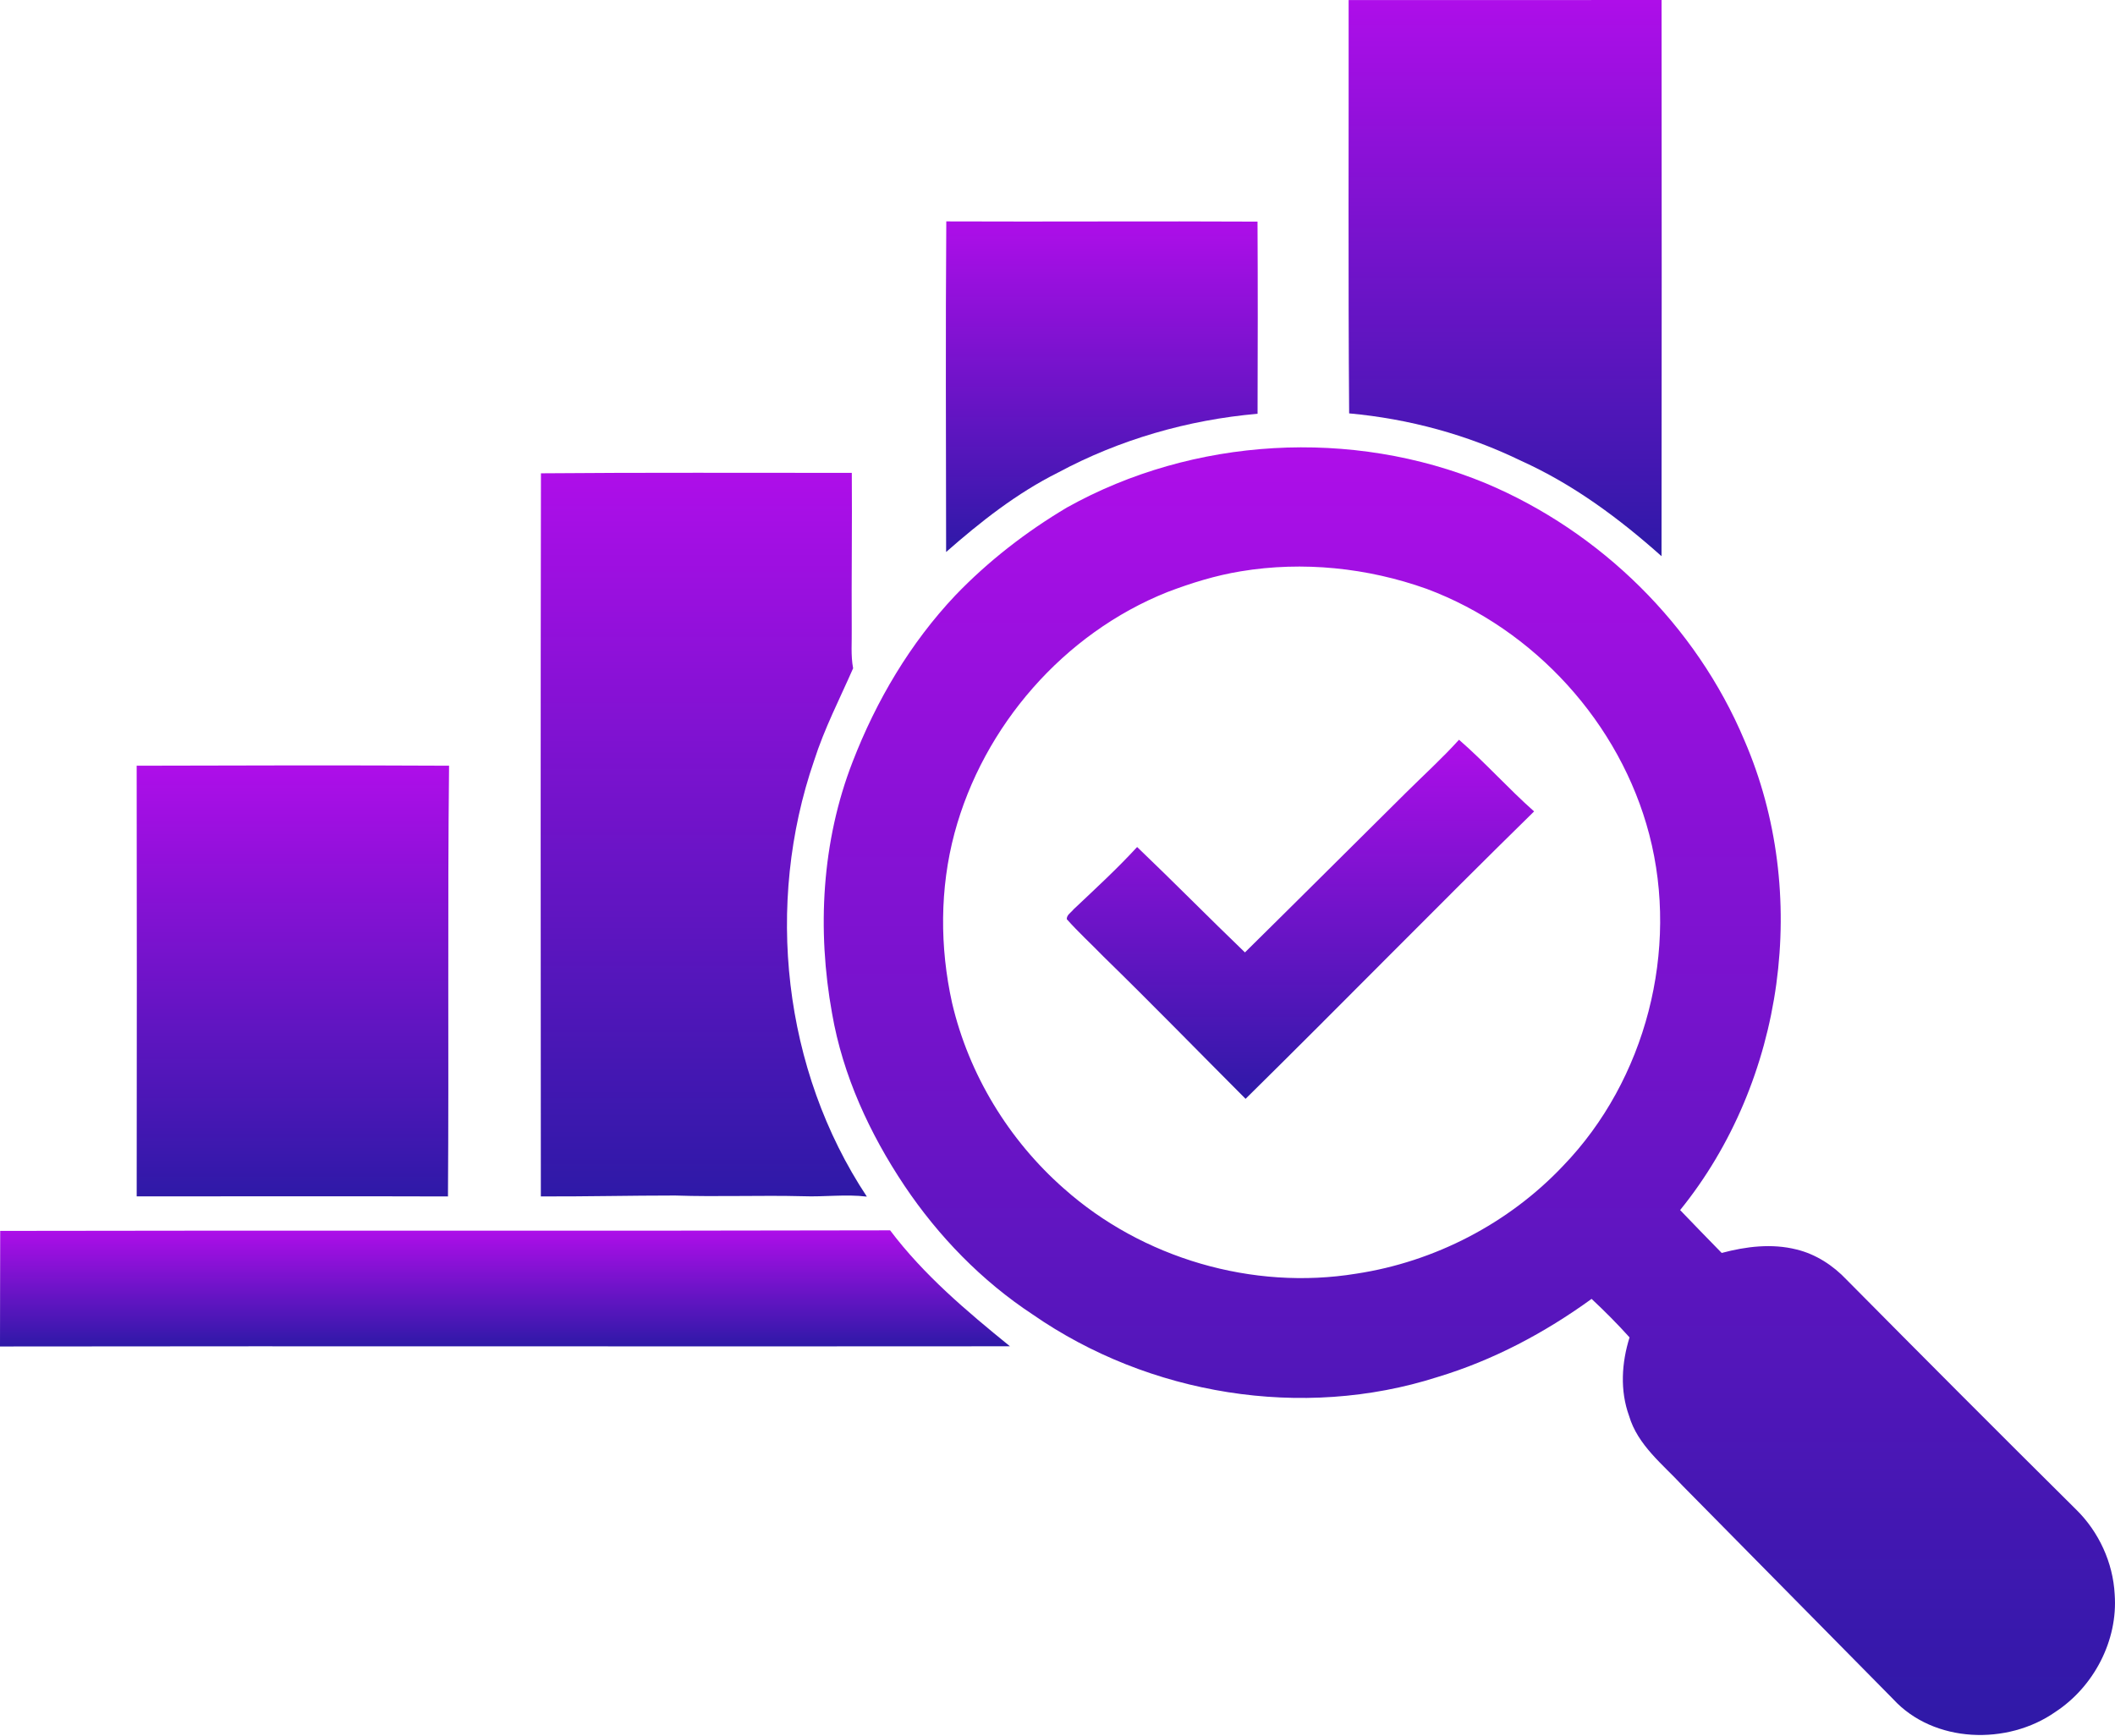
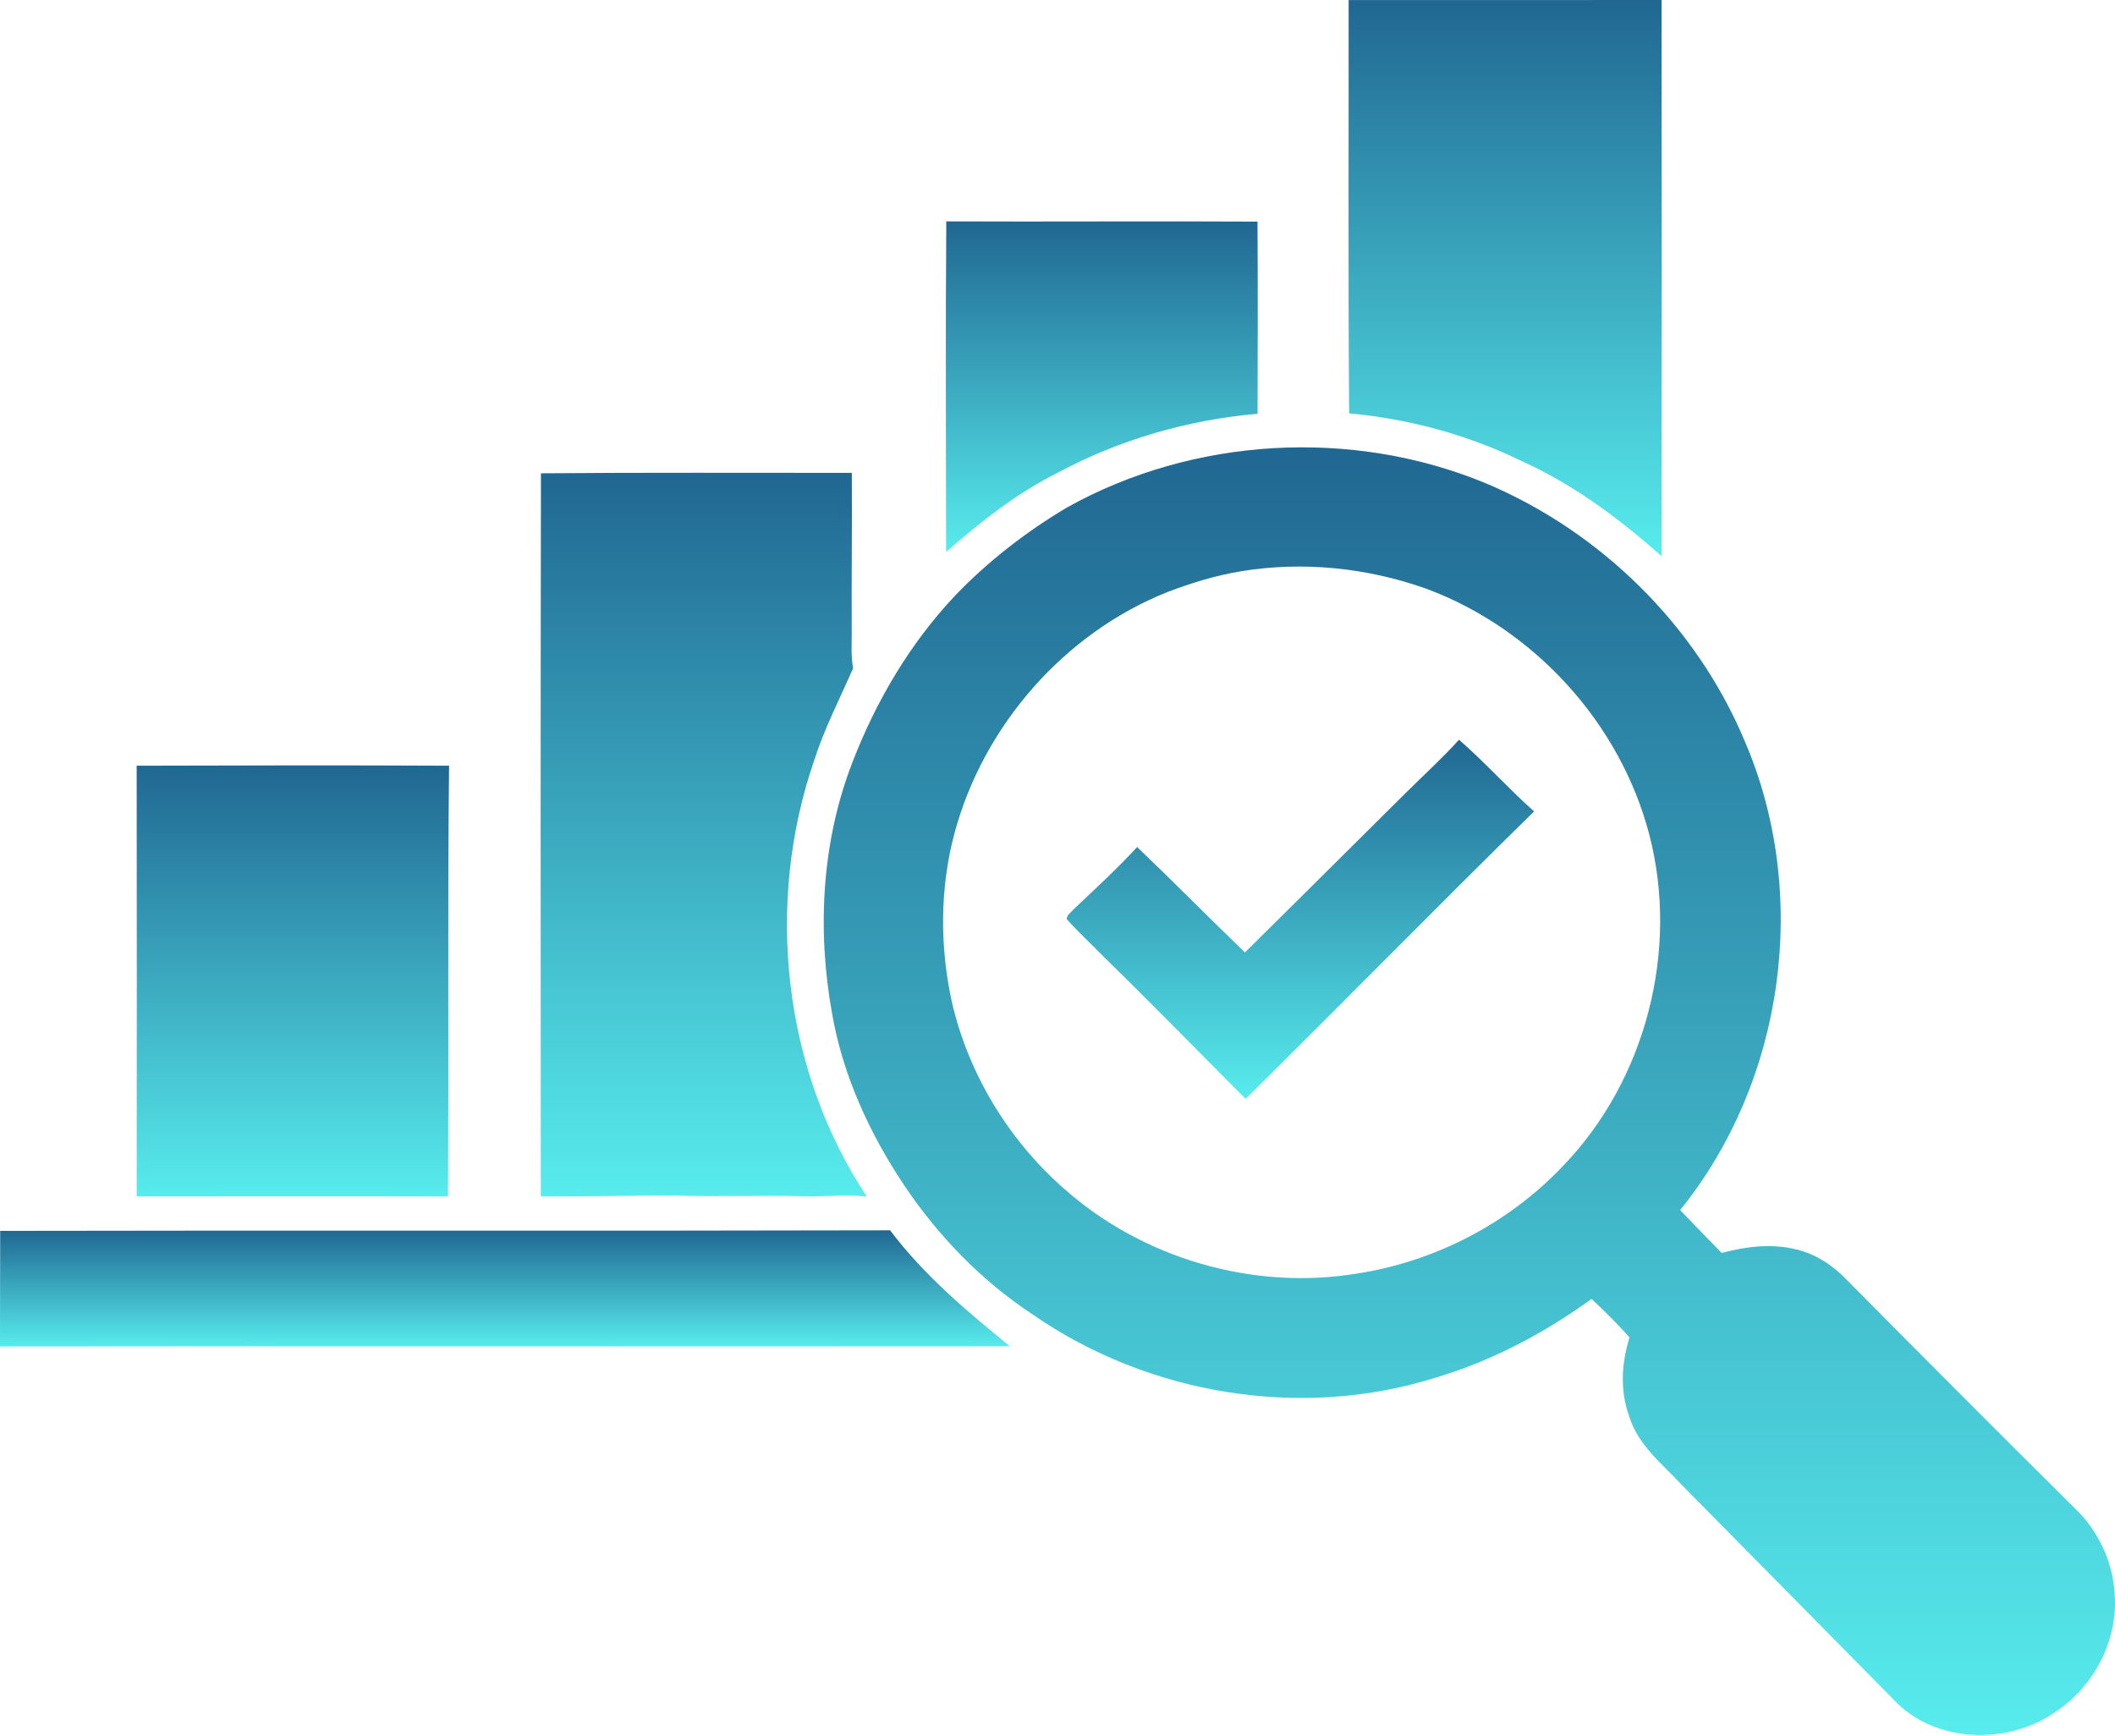
<svg xmlns="http://www.w3.org/2000/svg" width="864" height="709" viewBox="0 0 864 709" fill="none">
  <path d="M550.93 0.03C593.55 -0.01 636.15 0.07 678.77 0C678.83 75.73 678.86 151.47 678.75 227.21C661.51 211.83 642.73 197.89 621.59 188.35C599.56 177.59 575.54 171.09 551.14 168.87C550.71 112.59 551 56.31 550.93 0.03Z" fill="url(#paint0_linear_16400_709)" />
  <path d="M386.57 90.44C428.95 90.62 471.33 90.3 513.71 90.53C513.85 116.69 513.82 142.85 513.73 169.03C485.37 171.49 457.32 179.56 432.22 193.05C415.39 201.45 400.55 213.14 386.5 225.5C386.46 180.47 386.24 135.46 386.57 90.44Z" fill="url(#paint1_linear_16400_709)" />
  <path fill-rule="evenodd" clip-rule="evenodd" d="M435.89 207.3C487.49 178.51 552.35 174.79 606.94 197.42C653.87 217.16 692.85 255.46 712.62 302.47C739.61 364.86 729.12 441.51 686.35 494.33C691.95 500.21 697.66 506 703.33 511.84C713.27 509.19 723.79 507.88 733.92 510.43C741.82 512.35 748.87 516.95 754.42 522.84C785.55 554.26 816.76 585.58 848.18 616.72C857.4 625.78 863.2 638.37 863.87 651.31C865.25 670.13 855.36 689.04 839.65 699.33C820.1 713.06 789.99 712.2 773.37 694.1C744.71 665.067 716.053 636.027 687.4 606.98C679.28 598.2 669.03 590.38 665.5 578.42C661.73 568.06 662.44 556.71 665.69 546.34C660.77 540.87 655.55 535.63 650.18 530.61C631.01 544.51 609.88 555.72 587.16 562.56C532.01 580.18 469.33 569.88 421.88 536.99C401.04 523.27 383.38 505.06 369.5 484.4C355.28 463.14 344.29 439.32 339.91 414C333.72 379.83 335.65 343.72 348.31 311.19C357.97 286.22 371.84 262.71 390.27 243.21C403.71 229.22 419.21 217.21 435.89 207.3ZM506.91 233.38C496.62 235.06 486.63 238.16 476.9 241.86C434.63 258.72 401.7 296.53 389.92 340.38C383.89 362.94 383.88 386.93 388.93 409.68C395.75 438.89 412.08 465.72 434.59 485.51C466.66 514.04 511.71 527.24 554.09 520.3C586.05 515.46 616.33 499.77 638.55 476.25C672.41 441.16 686.03 388.07 673.75 340.93C661.89 295.46 626.81 256.97 582.83 240.56C558.66 231.93 532.27 229.18 506.91 233.38Z" fill="url(#paint2_linear_16400_709)" />
  <path d="M220.98 193.35C263.3 192.98 305.63 193.2 347.97 193.17C348.13 214.39 347.82 235.61 347.94 256.83C348.04 262.21 347.5 267.66 348.51 273C343.03 285.49 336.74 297.67 332.58 310.7C312.41 369.22 319.82 437.05 354.12 488.83C345.46 487.77 336.77 489 328.09 488.67C310.65 488.22 293.2 488.97 275.74 488.38C257.47 488.38 239.21 488.82 220.94 488.75C220.87 390.28 220.81 291.81 220.98 193.35Z" fill="url(#paint3_linear_16400_709)" />
  <path d="M596.02 302.19C606.69 311.46 616.11 322.09 626.7 331.47C587.09 370.28 548.34 409.96 508.83 448.88C489.48 429.5 470.38 409.88 450.78 390.76C445.82 385.65 440.52 380.82 435.79 375.49C435.71 373.72 437.61 372.74 438.56 371.48C447.38 363.15 456.33 354.93 464.53 346.01C479.37 360.19 493.77 374.83 508.57 389.07C530.55 367.4 552.38 345.6 574.31 323.87C581.56 316.67 589.16 309.79 596.02 302.19Z" fill="url(#paint4_linear_16400_709)" />
  <path d="M55.83 312.8C98.37 312.68 140.92 312.58 183.45 312.8C182.8 371.44 183.4 430.11 183 488.76C140.62 488.61 98.24 488.76 55.84 488.73C55.9 430.08 55.92 371.44 55.83 312.8Z" fill="url(#paint5_linear_16400_709)" />
  <path d="M0.08 502.83C121.25 502.57 242.44 502.91 363.62 502.6C377.37 520.85 394.93 535.65 412.58 549.97C275.05 550.11 137.53 549.86 0 550.05C0.07 534.3 -0.01 518.57 0.08 502.83Z" fill="url(#paint6_linear_16400_709)" />
  <defs>
    <linearGradient id="paint0_linear_16400_709" x1="614.861" y1="0" x2="614.861" y2="227.21" gradientUnits="userSpaceOnUse">
-       <stop stop-color="#AE0EE9" />
-       <stop offset="1" stop-color="#2E19A7" />
+       <stop stop-color="#206792" />
+       <stop offset="1" stop-color="#57ECED" />
    </linearGradient>
    <linearGradient id="paint1_linear_16400_709" x1="450.099" y1="90.44" x2="450.099" y2="225.5" gradientUnits="userSpaceOnUse">
-       <stop stop-color="#AE0EE9" />
-       <stop offset="1" stop-color="#2E19A7" />
+       <stop stop-color="#206792" />
+       <stop offset="1" stop-color="#57ECED" />
    </linearGradient>
    <linearGradient id="paint2_linear_16400_709" x1="600.251" y1="182.741" x2="600.251" y2="708.761" gradientUnits="userSpaceOnUse">
-       <stop stop-color="#AE0EE9" />
-       <stop offset="1" stop-color="#2E19A7" />
+       <stop stop-color="#206792" />
+       <stop offset="1" stop-color="#57ECED" />
    </linearGradient>
    <linearGradient id="paint3_linear_16400_709" x1="287.495" y1="193.132" x2="287.495" y2="488.83" gradientUnits="userSpaceOnUse">
-       <stop stop-color="#AE0EE9" />
-       <stop offset="1" stop-color="#2E19A7" />
+       <stop stop-color="#206792" />
+       <stop offset="1" stop-color="#57ECED" />
    </linearGradient>
    <linearGradient id="paint4_linear_16400_709" x1="531.244" y1="302.19" x2="531.244" y2="448.88" gradientUnits="userSpaceOnUse">
-       <stop stop-color="#AE0EE9" />
-       <stop offset="1" stop-color="#2E19A7" />
+       <stop stop-color="#206792" />
+       <stop offset="1" stop-color="#57ECED" />
    </linearGradient>
    <linearGradient id="paint5_linear_16400_709" x1="119.64" y1="312.67" x2="119.64" y2="488.76" gradientUnits="userSpaceOnUse">
-       <stop stop-color="#AE0EE9" />
-       <stop offset="1" stop-color="#2E19A7" />
+       <stop stop-color="#206792" />
+       <stop offset="1" stop-color="#57ECED" />
    </linearGradient>
    <linearGradient id="paint6_linear_16400_709" x1="206.29" y1="502.6" x2="206.29" y2="550.05" gradientUnits="userSpaceOnUse">
-       <stop stop-color="#AE0EE9" />
-       <stop offset="1" stop-color="#2E19A7" />
+       <stop stop-color="#206792" />
+       <stop offset="1" stop-color="#57ECED" />
    </linearGradient>
  </defs>
</svg>
